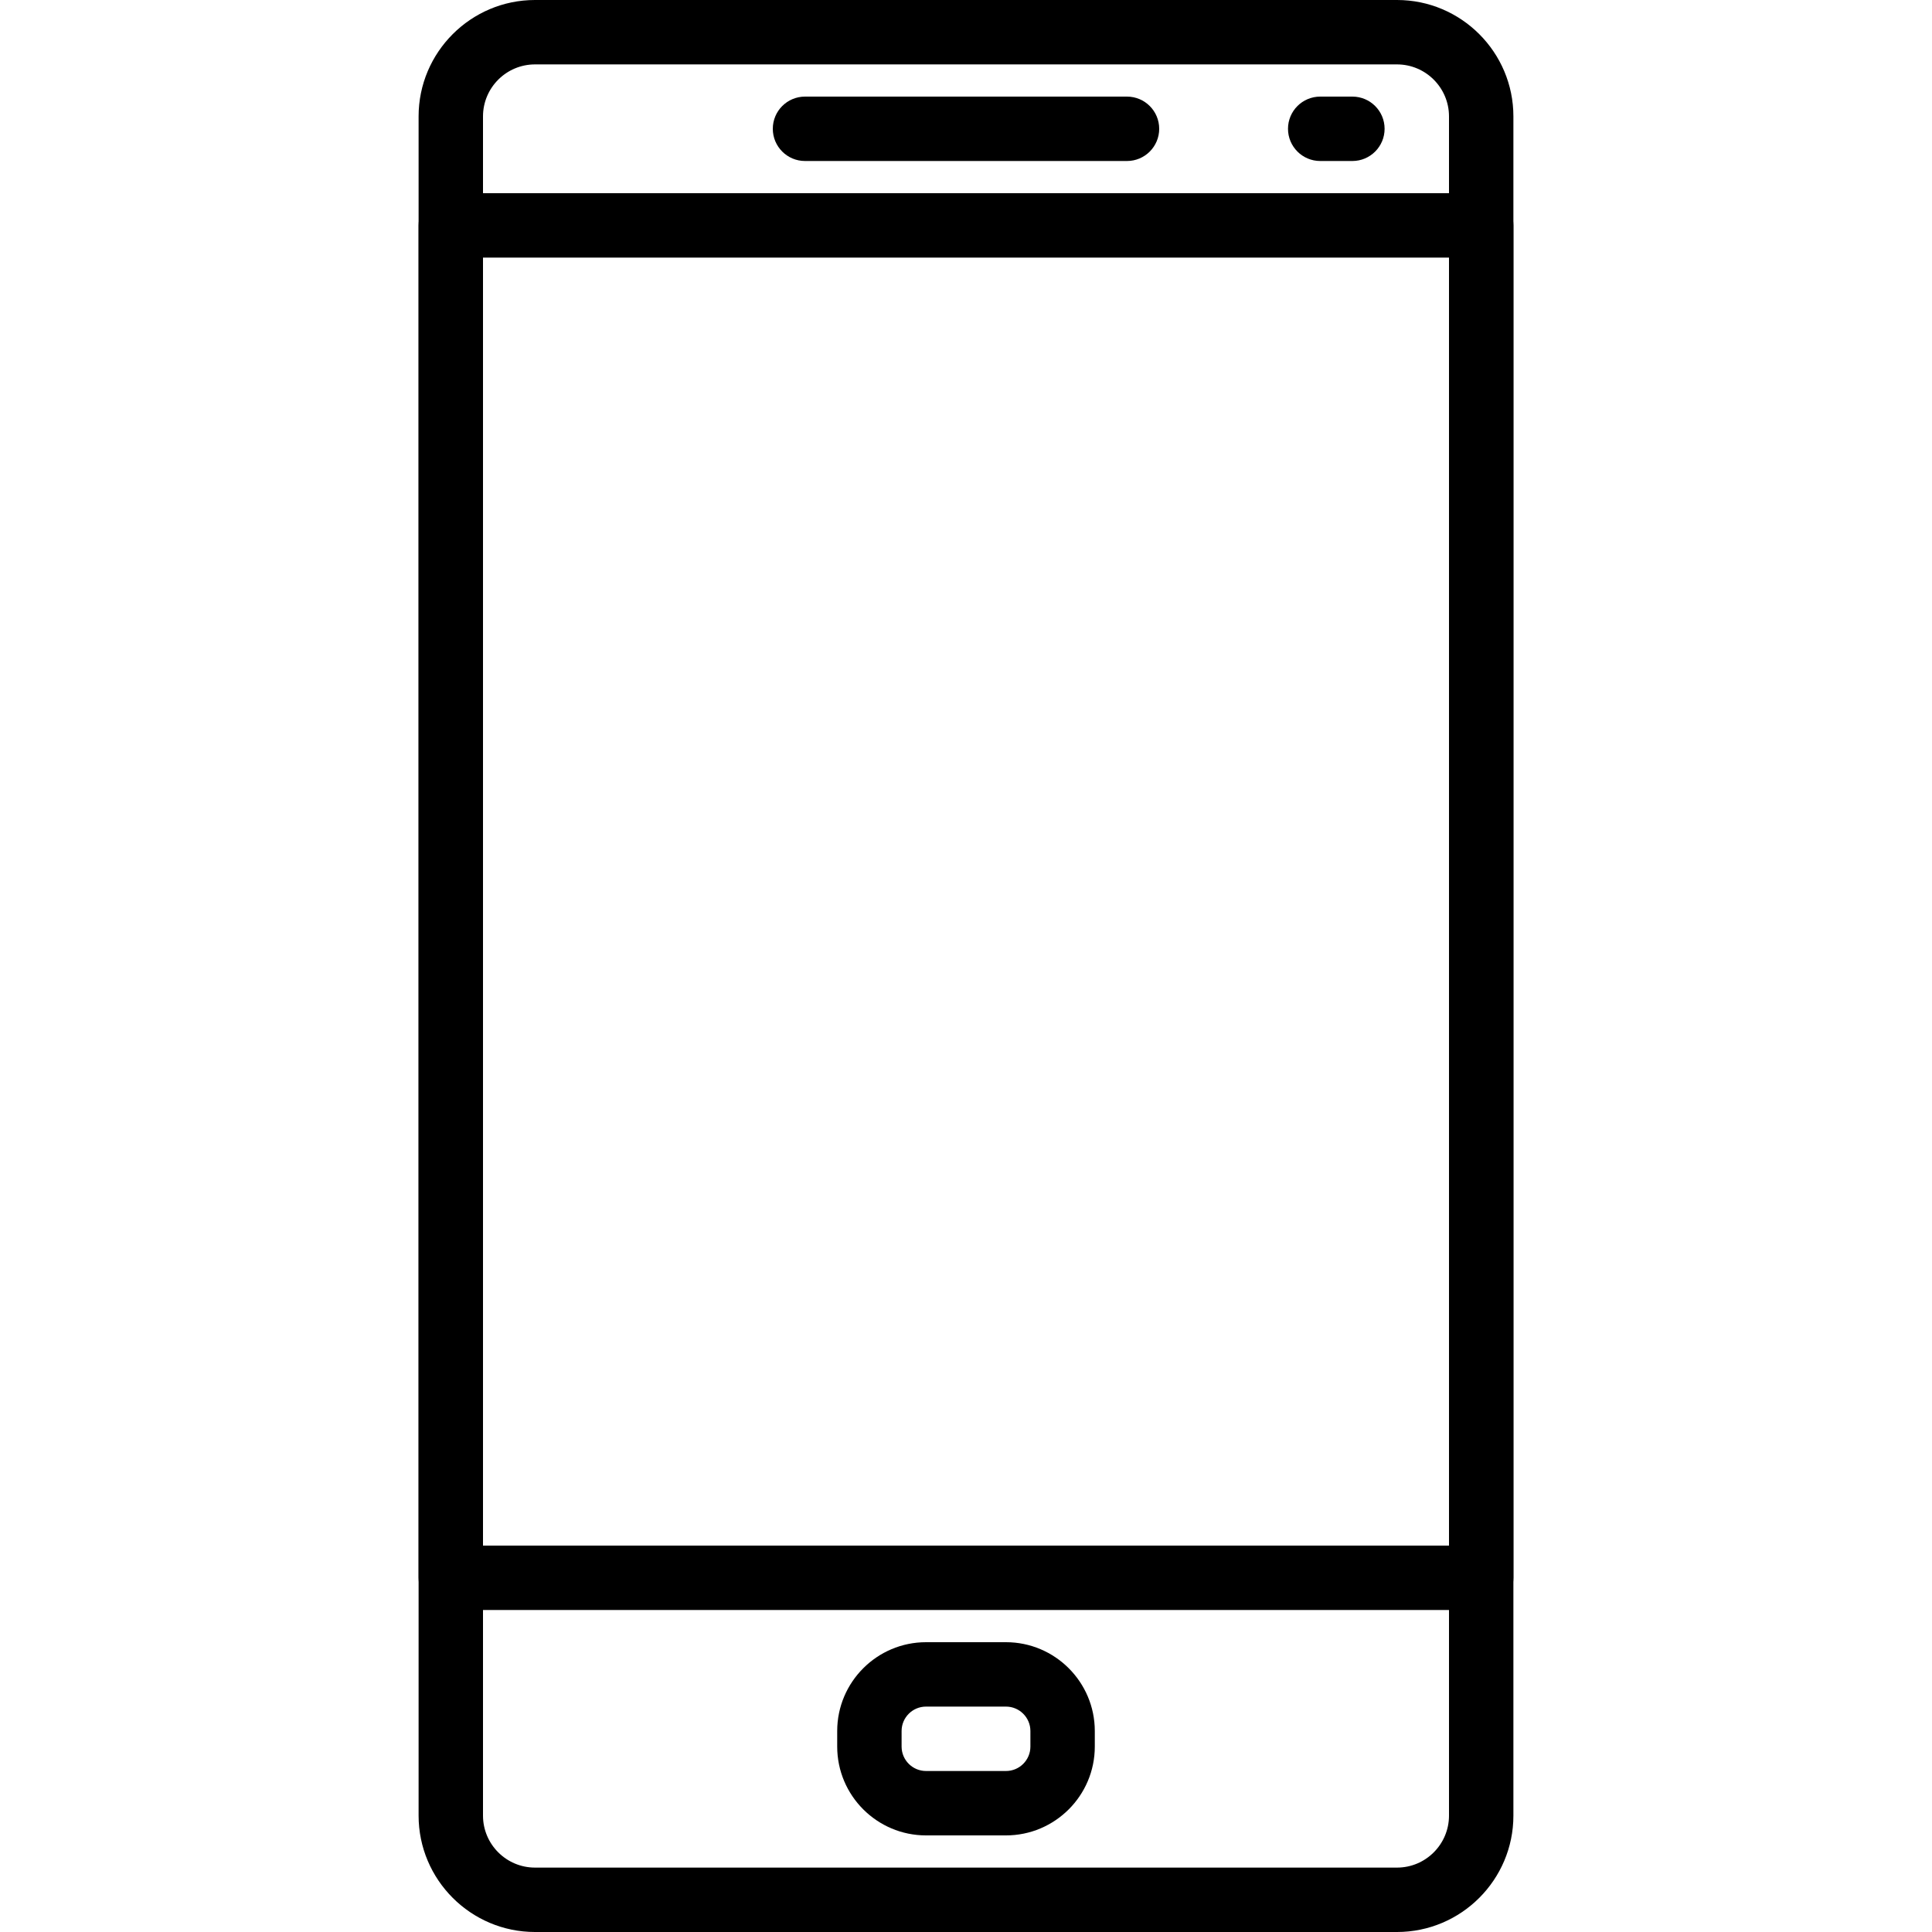
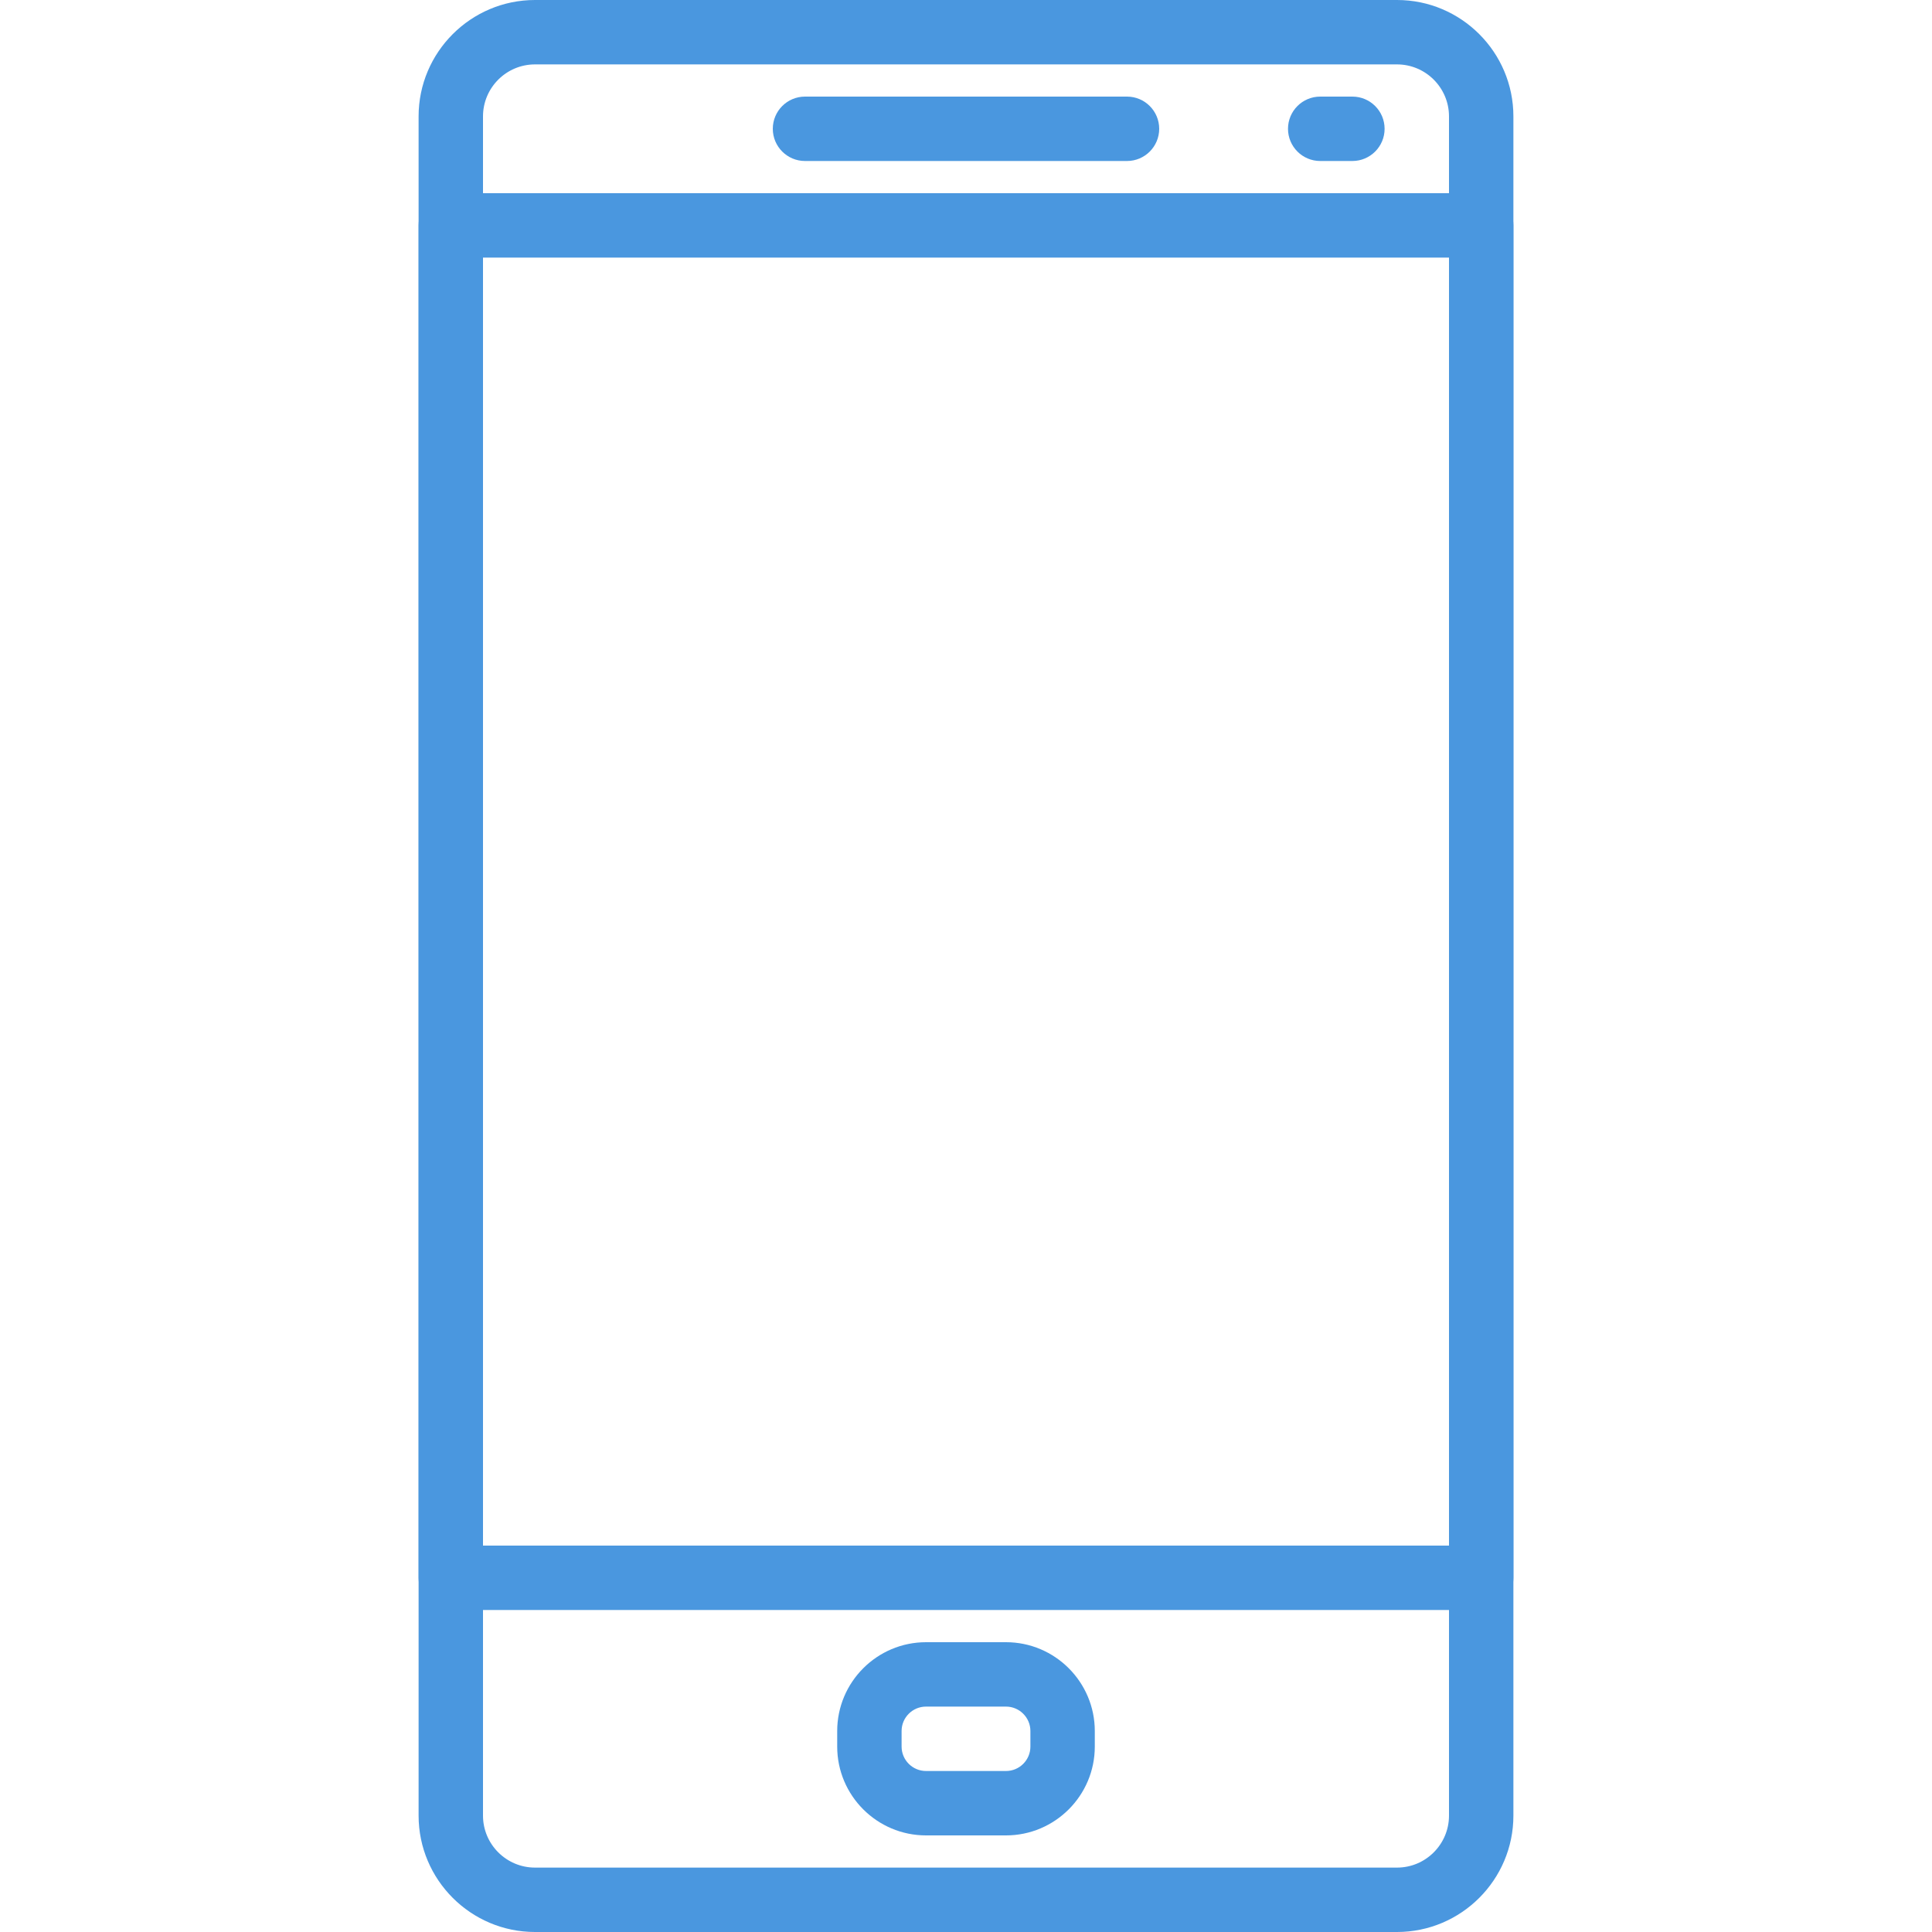
- <svg xmlns="http://www.w3.org/2000/svg" version="1.1" id="Capa_1" x="0px" y="0px" viewBox="0 0 512 512" style="enable-background:new 0 0 512 512;" xml:space="preserve">
-   <g>
-     <g>
-       <path d="M298.667,25.6h-85.333c-4.71,0-8.533,3.823-8.533,8.533c0,4.71,3.823,8.533,8.533,8.533h85.333    c4.71,0,8.533-3.823,8.533-8.533C307.2,29.423,303.377,25.6,298.667,25.6z" />
+ <svg xmlns="http://www.w3.org/2000/svg" version="1.1" style="enable-background:new 0 0 512 512;" xml:space="preserve" width="512" height="512">
+   <rect id="backgroundrect" width="100%" height="100%" x="0" y="0" fill="none" stroke="none" />
+   <g class="currentLayer" style="">
+     <g id="svg_1" class="" fill="#4a97df" fill-opacity="1">
+       <g id="svg_2" fill="#4a97df" fill-opacity="1">
+         <path d="M298.667,25.6h-85.333c-4.71,0-8.533,3.823-8.533,8.533c0,4.71,3.823,8.533,8.533,8.533h85.333    c4.71,0,8.533-3.823,8.533-8.533C307.2,29.423,303.377,25.6,298.667,25.6z" id="svg_3" fill="#4a97df" fill-opacity="1" />
+       </g>
    </g>
+     <g id="svg_4" class="" fill="#4a97df" fill-opacity="1">
+       <g id="svg_5" fill="#4a97df" fill-opacity="1">
+         <path d="M358.4,25.6h-8.533c-4.71,0-8.533,3.823-8.533,8.533c0,4.71,3.823,8.533,8.533,8.533h8.533    c4.71,0,8.533-3.823,8.533-8.533C366.933,29.423,363.11,25.6,358.4,25.6z" id="svg_6" fill="#4a97df" fill-opacity="1" />
+       </g>
+     </g>
+     <g id="svg_7" class="" fill="#4a97df" fill-opacity="1">
+       <g id="svg_8" fill="#4a97df" fill-opacity="1">
+         <path d="M266.598,435.2H245.41c-12.979,0-23.543,10.564-23.543,23.543v4.122c0,12.979,10.564,23.535,23.535,23.535h21.188    c12.979,0,23.543-10.556,23.543-23.535v-4.122C290.133,445.764,279.569,435.2,266.598,435.2z M273.067,462.865    c0,3.567-2.901,6.468-6.468,6.468H245.41c-3.575,0-6.477-2.901-6.477-6.468v-4.122c0-3.575,2.901-6.477,6.477-6.477h21.18    c3.576,0,6.477,2.901,6.477,6.477V462.865z" id="svg_9" fill="#4a97df" fill-opacity="1" />
+       </g>
+     </g>
+     <g id="svg_10" class="" fill="#4a97df" fill-opacity="1">
+       <g id="svg_11" fill="#4a97df" fill-opacity="1">
+         <path d="M370.227,0H141.781c-17.007,0-30.848,13.841-30.848,30.848v450.304c0,17.007,13.841,30.848,30.848,30.848h228.437    c17.007,0,30.848-13.841,30.848-30.839V30.848C401.067,13.841,387.226,0,370.227,0z M384,481.152    c0,7.595-6.178,13.781-13.773,13.781H141.781c-7.603,0-13.781-6.187-13.781-13.773V30.848c0-7.595,6.178-13.781,13.781-13.781    h228.437c7.603,0,13.781,6.187,13.781,13.781V481.152z" id="svg_12" fill="#4a97df" fill-opacity="1" />
+       </g>
+     </g>
+     <g id="svg_13" class="" fill="#4a97df" fill-opacity="1">
+       <g id="svg_14" fill="#4a97df" fill-opacity="1">
+         <path d="M392.533,51.2H119.467c-4.71,0-8.533,3.823-8.533,8.533v358.4c0,4.71,3.823,8.533,8.533,8.533h273.067    c4.71,0,8.533-3.823,8.533-8.533v-358.4C401.067,55.023,397.244,51.2,392.533,51.2z M384,409.6H128V68.267h256V409.6z" id="svg_15" fill="#4a97df" fill-opacity="1" />
+       </g>
+     </g>
+     <g id="svg_16">
+ </g>
+     <g id="svg_17">
+ </g>
+     <g id="svg_18">
+ </g>
+     <g id="svg_19">
+ </g>
+     <g id="svg_20">
+ </g>
+     <g id="svg_21">
+ </g>
+     <g id="svg_22">
+ </g>
+     <g id="svg_23">
+ </g>
+     <g id="svg_24">
+ </g>
+     <g id="svg_25">
+ </g>
+     <g id="svg_26">
+ </g>
+     <g id="svg_27">
+ </g>
+     <g id="svg_28">
+ </g>
+     <g id="svg_29">
+ </g>
+     <g id="svg_30">
+ </g>
  </g>
-   <g>
-     <g>
-       <path d="M358.4,25.6h-8.533c-4.71,0-8.533,3.823-8.533,8.533c0,4.71,3.823,8.533,8.533,8.533h8.533    c4.71,0,8.533-3.823,8.533-8.533C366.933,29.423,363.11,25.6,358.4,25.6z" />
-     </g>
-   </g>
-   <g>
-     <g>
-       <path d="M266.598,435.2H245.41c-12.979,0-23.543,10.564-23.543,23.543v4.122c0,12.979,10.564,23.535,23.535,23.535h21.188    c12.979,0,23.543-10.556,23.543-23.535v-4.122C290.133,445.764,279.569,435.2,266.598,435.2z M273.067,462.865    c0,3.567-2.901,6.468-6.468,6.468H245.41c-3.575,0-6.477-2.901-6.477-6.468v-4.122c0-3.575,2.901-6.477,6.477-6.477h21.18    c3.576,0,6.477,2.901,6.477,6.477V462.865z" />
-     </g>
-   </g>
-   <g>
-     <g>
-       <path d="M370.227,0H141.781c-17.007,0-30.848,13.841-30.848,30.848v450.304c0,17.007,13.841,30.848,30.848,30.848h228.437    c17.007,0,30.848-13.841,30.848-30.839V30.848C401.067,13.841,387.226,0,370.227,0z M384,481.152    c0,7.595-6.178,13.781-13.773,13.781H141.781c-7.603,0-13.781-6.187-13.781-13.773V30.848c0-7.595,6.178-13.781,13.781-13.781    h228.437c7.603,0,13.781,6.187,13.781,13.781V481.152z" />
-     </g>
-   </g>
-   <g>
-     <g>
-       <path d="M392.533,51.2H119.467c-4.71,0-8.533,3.823-8.533,8.533v358.4c0,4.71,3.823,8.533,8.533,8.533h273.067    c4.71,0,8.533-3.823,8.533-8.533v-358.4C401.067,55.023,397.244,51.2,392.533,51.2z M384,409.6H128V68.267h256V409.6z" />
-     </g>
-   </g>
-   <g>
- </g>
-   <g>
- </g>
-   <g>
- </g>
-   <g>
- </g>
-   <g>
- </g>
-   <g>
- </g>
-   <g>
- </g>
-   <g>
- </g>
-   <g>
- </g>
-   <g>
- </g>
-   <g>
- </g>
-   <g>
- </g>
-   <g>
- </g>
-   <g>
- </g>
-   <g>
- </g>
</svg>
